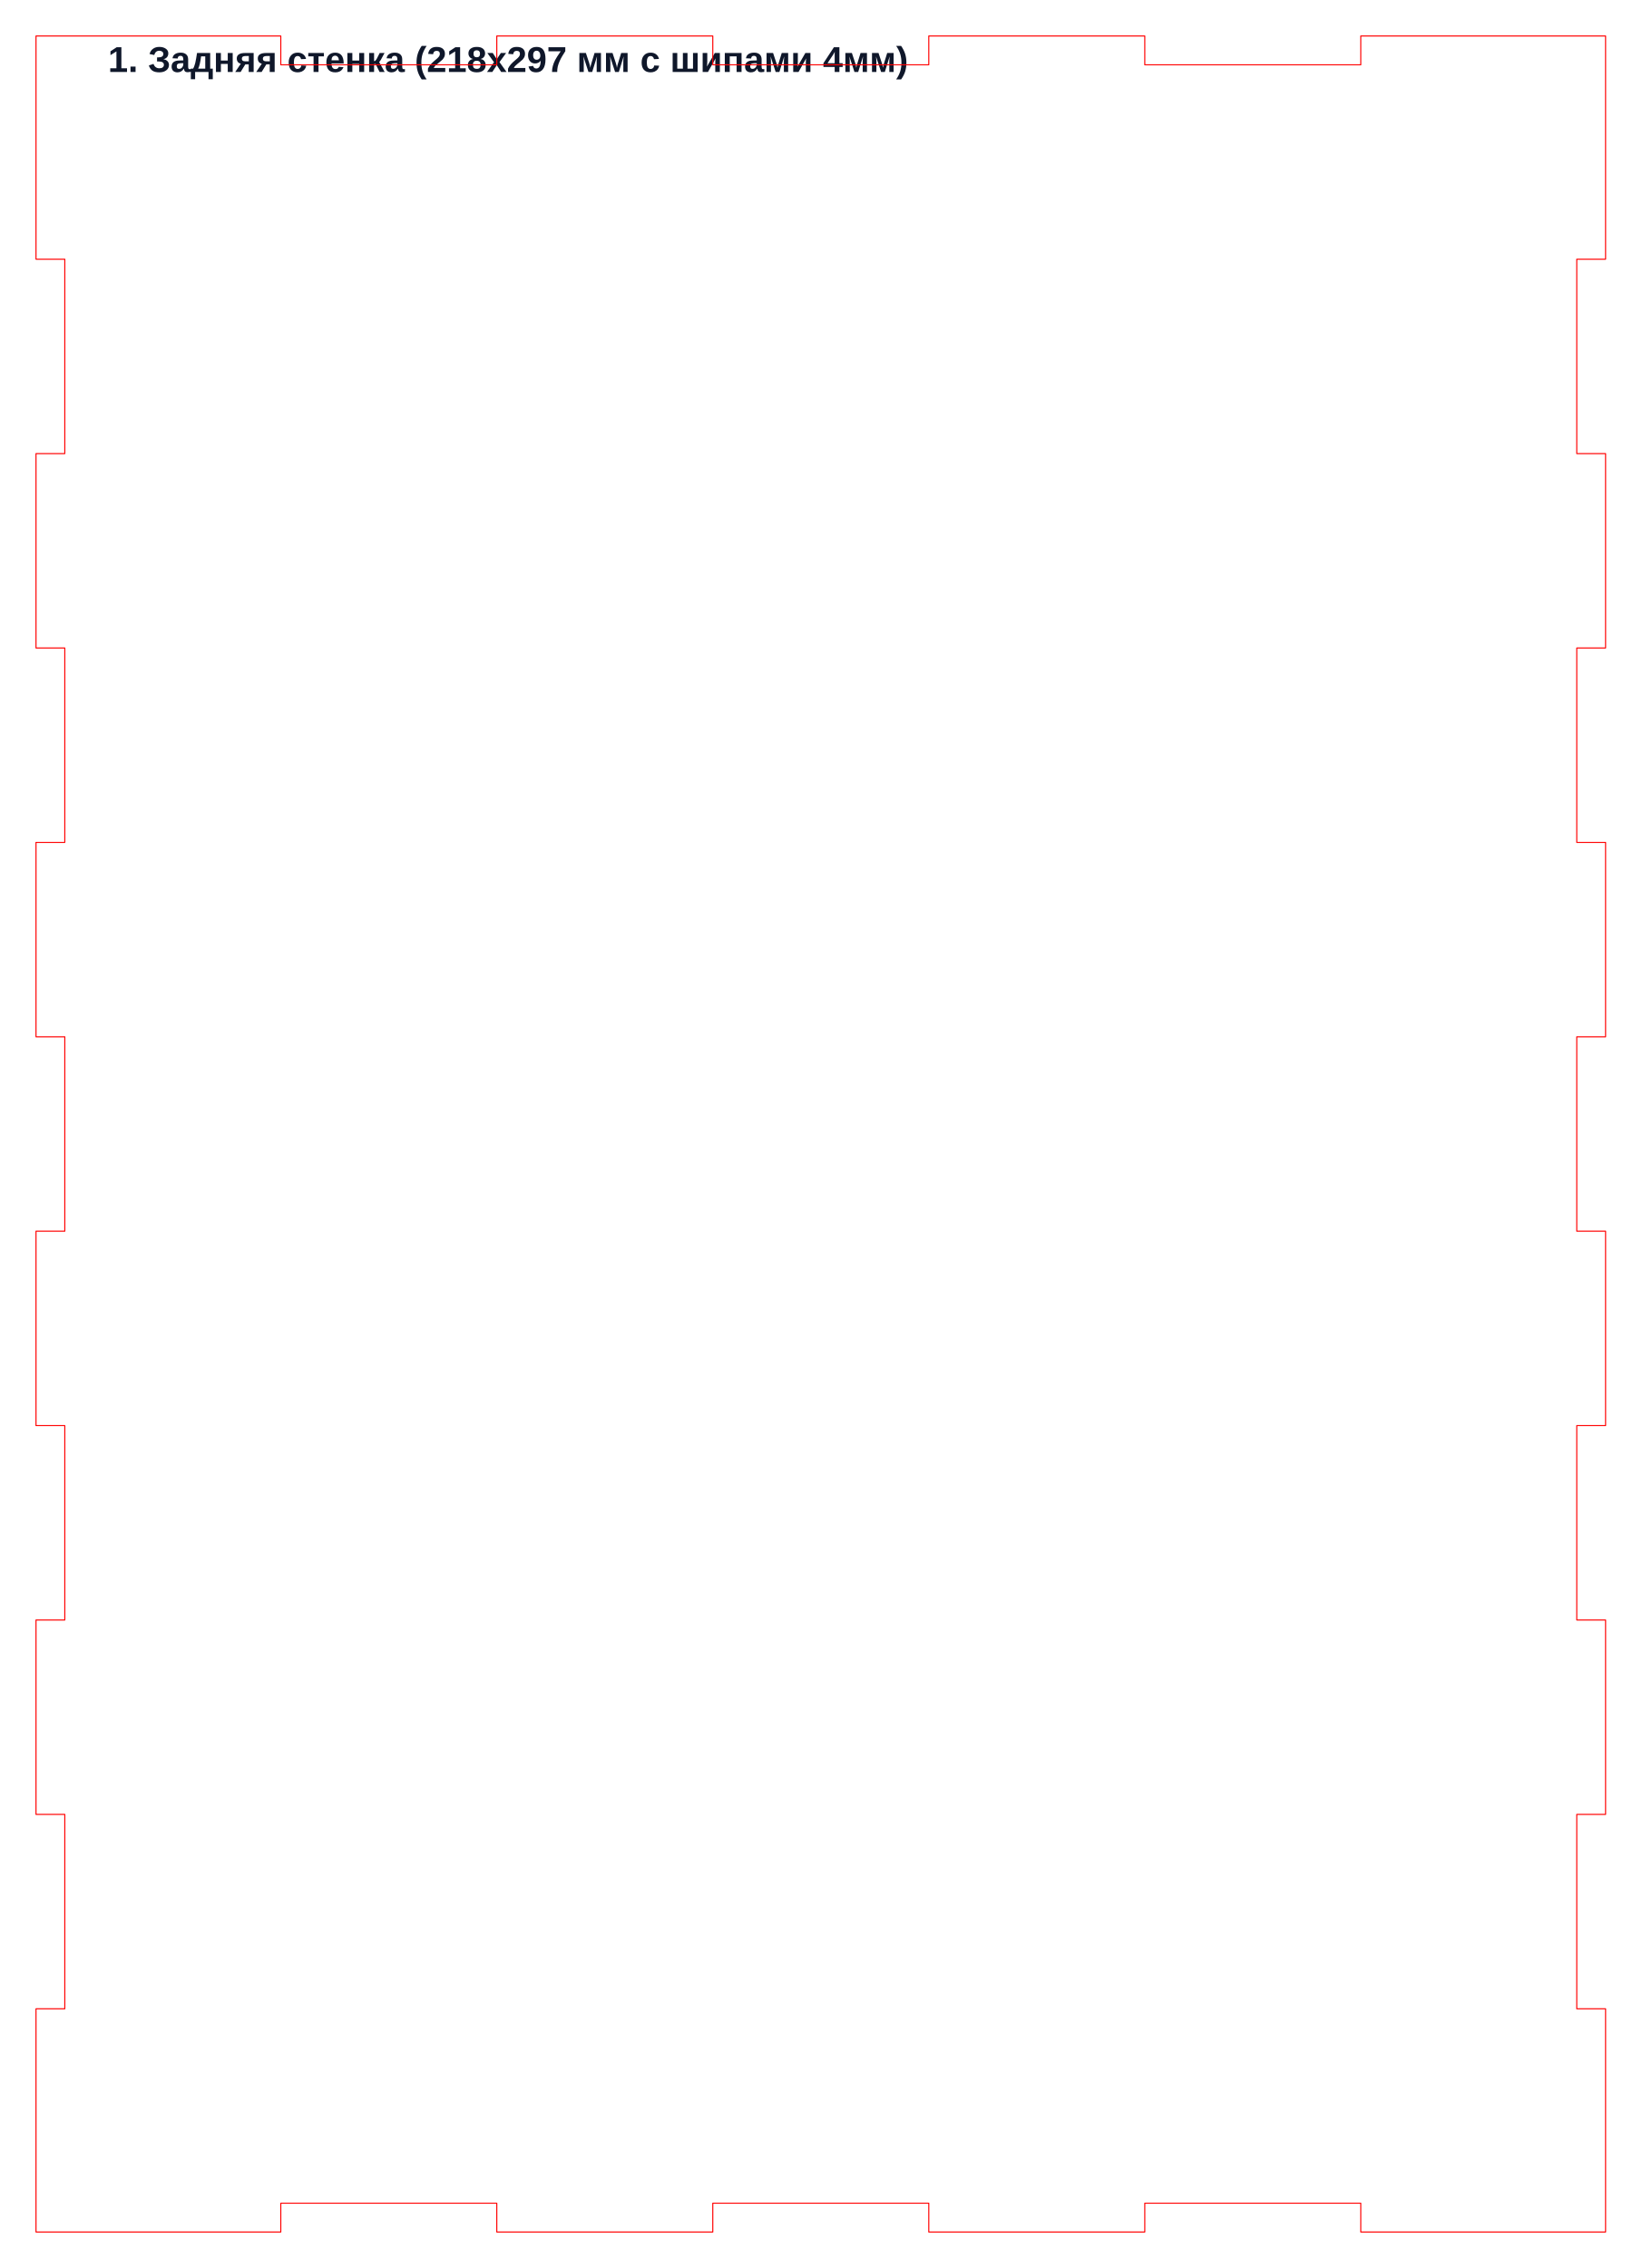
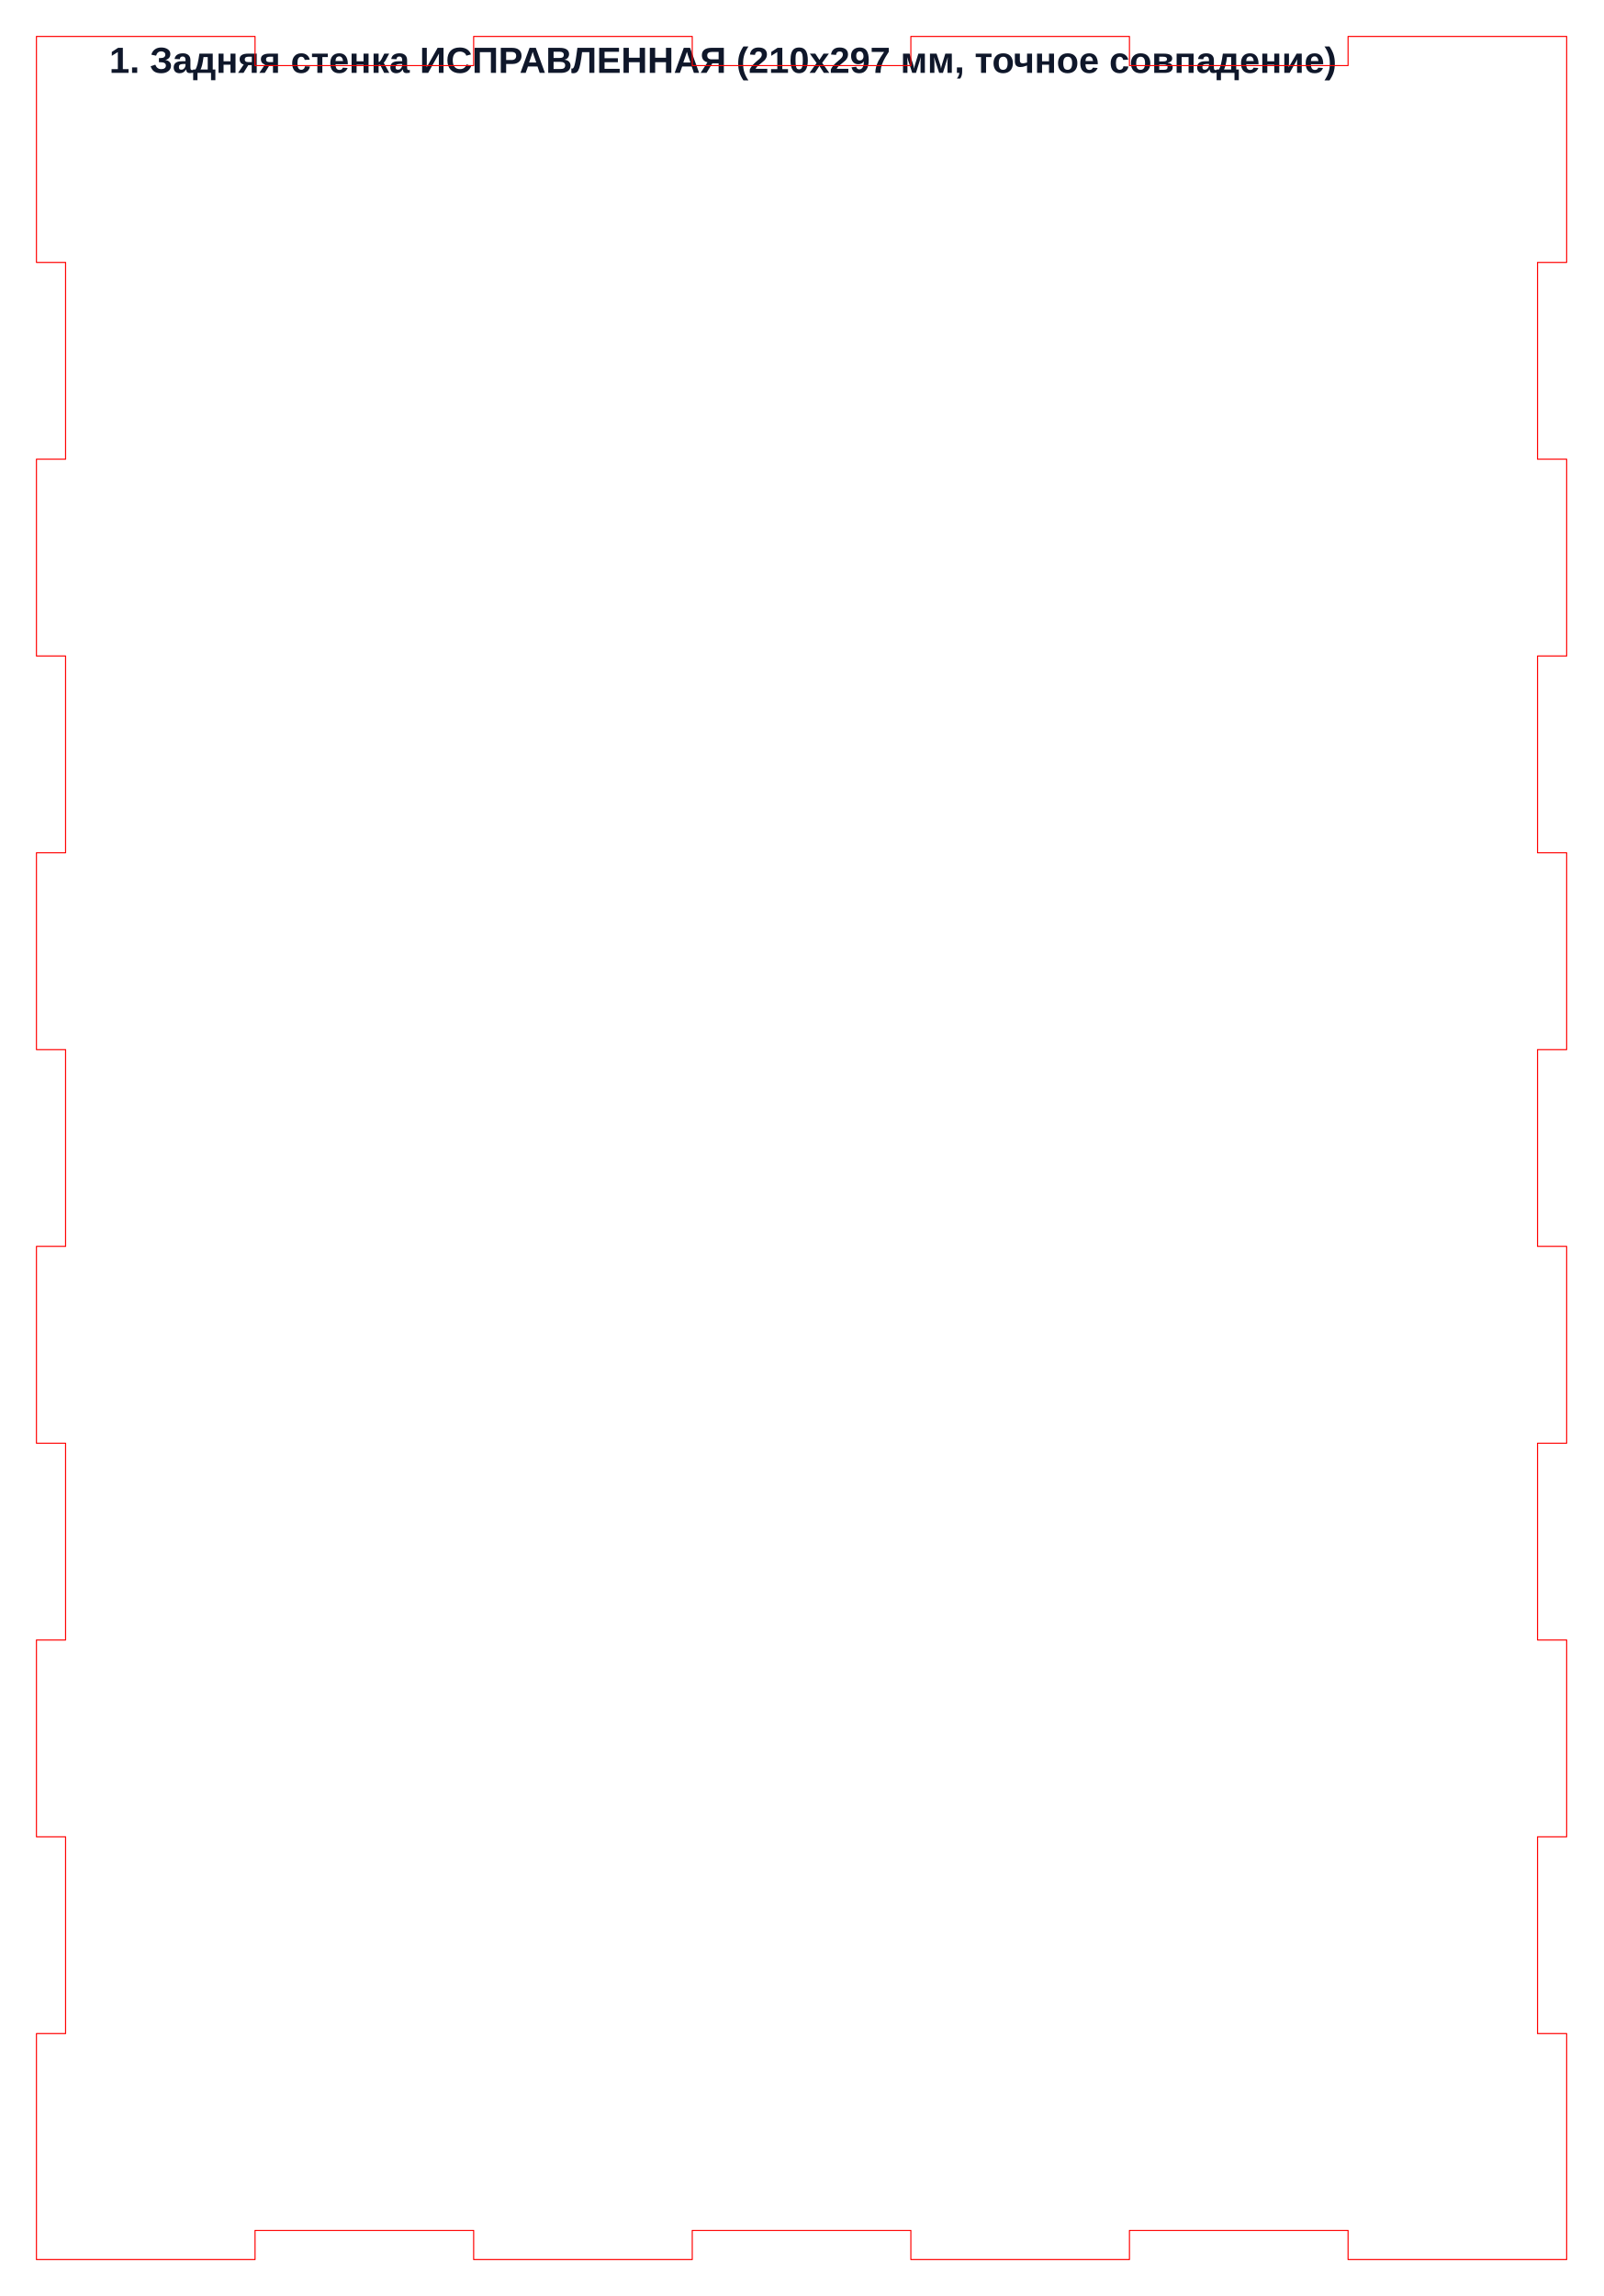
- <svg xmlns="http://www.w3.org/2000/svg" width="228.0mm" height="315.0mm" viewBox="0 0 228.0 315.0">
+ <svg xmlns="http://www.w3.org/2000/svg" width="220.0mm" height="315.0mm" viewBox="0 0 220.0 315.0">
  <defs>
    <style>
      .cut { fill: none; stroke: #ff0000; stroke-width: 0.15; stroke-linecap: round; stroke-linejoin: round; }
      .engrave { fill: none; stroke: #0000ff; stroke-width: 0.15; stroke-dasharray: 1.5,1.5; }
+       .trim { fill: none; stroke: #00aa00; stroke-width: 0.2; stroke-linecap: round; stroke-linejoin: round; }
      .text { font-family: Segoe UI, Arial, sans-serif; font-size: 3.5px; fill: #1e293b; }
      .title { font-family: Segoe UI, Arial, sans-serif; font-size: 5px; font-weight: bold; fill: #0f172a; }
    </style>
  </defs>
-   <g id="back_wall">
-     <text x="15" y="10" class="title">1. Задняя стенка (218х297 мм с шипами 4мм)</text>
-     <path d="M 5.00 5.00 L 39.00 5.00 L 39.00 9.00 L 69.00 9.00 L 69.00 5.00 L 99.00 5.00 L 99.00 9.00 L 129.00 9.00 L 129.00 5.00 L 159.00 5.00 L 159.00 9.00 L 189.00 9.00 L 189.00 5.00 L 223.00 5.00 L 223.00 36.00 L 219.00 36.00 L 219.00 63.00 L 223.00 63.00 L 223.00 90.00 L 219.00 90.00 L 219.00 117.00 L 223.00 117.00 L 223.00 144.00 L 219.00 144.00 L 219.00 171.00 L 223.00 171.00 L 223.00 198.00 L 219.00 198.00 L 219.00 225.00 L 223.00 225.00 L 223.00 252.00 L 219.00 252.00 L 219.00 279.00 L 223.00 279.00 L 223.00 306.00 L 223.00 310.00 L 189.00 310.00 L 189.00 306.00 L 159.00 306.00 L 159.00 310.00 L 129.00 310.00 L 129.00 306.00 L 99.00 306.00 L 99.00 310.00 L 69.00 310.00 L 69.00 306.00 L 39.00 306.00 L 39.00 310.00 L 5.00 310.00 L 5.00 279.00 L 9.00 279.00 L 9.00 252.00 L 5.00 252.00 L 5.00 225.00 L 9.00 225.00 L 9.00 198.00 L 5.00 198.00 L 5.00 171.00 L 9.00 171.00 L 9.00 144.00 L 5.00 144.00 L 5.00 117.00 L 9.00 117.00 L 9.00 90.00 L 5.00 90.00 L 5.00 63.00 L 9.00 63.00 L 9.00 36.00 L 5.00 36.00 L 5.00 9.00 Z" class="cut" />
+   <g id="back_wall_corrected">
+     <text x="15" y="10" class="title">1. Задняя стенка ИСПРАВЛЕННАЯ (210х297 мм, точное совпадение)</text>
+     <path d="M 5.00 5.00 L 35.00 5.00 L 35.00 9.00 L 65.00 9.00 L 65.00 5.00 L 95.00 5.00 L 95.00 9.00 L 125.00 9.00 L 125.00 5.00 L 155.00 5.00 L 155.00 9.00 L 185.00 9.00 L 185.00 5.00 L 215.00 5.00 L 215.00 36.00 L 211.00 36.00 L 211.00 63.00 L 215.00 63.00 L 215.00 90.00 L 211.00 90.00 L 211.00 117.00 L 215.00 117.00 L 215.00 144.00 L 211.00 144.00 L 211.00 171.00 L 215.00 171.00 L 215.00 198.00 L 211.00 198.00 L 211.00 225.00 L 215.00 225.00 L 215.00 252.00 L 211.00 252.00 L 211.00 279.00 L 215.00 279.00 L 215.00 306.00 L 215.00 310.00 L 185.00 310.00 L 185.00 306.00 L 155.00 306.00 L 155.00 310.00 L 125.00 310.00 L 125.00 306.00 L 95.00 306.00 L 95.00 310.00 L 65.00 310.00 L 65.00 306.00 L 35.00 306.00 L 35.00 310.00 L 5.00 310.00 L 5.00 279.00 L 9.00 279.00 L 9.00 252.00 L 5.00 252.00 L 5.00 225.00 L 9.00 225.00 L 9.00 198.00 L 5.00 198.00 L 5.00 171.00 L 9.00 171.00 L 9.00 144.00 L 5.00 144.00 L 5.00 117.00 L 9.00 117.00 L 9.00 90.00 L 5.00 90.00 L 5.00 63.00 L 9.00 63.00 L 9.00 36.00 L 5.00 36.00 L 5.00 9.00 Z" class="cut" />
  </g>
</svg>
